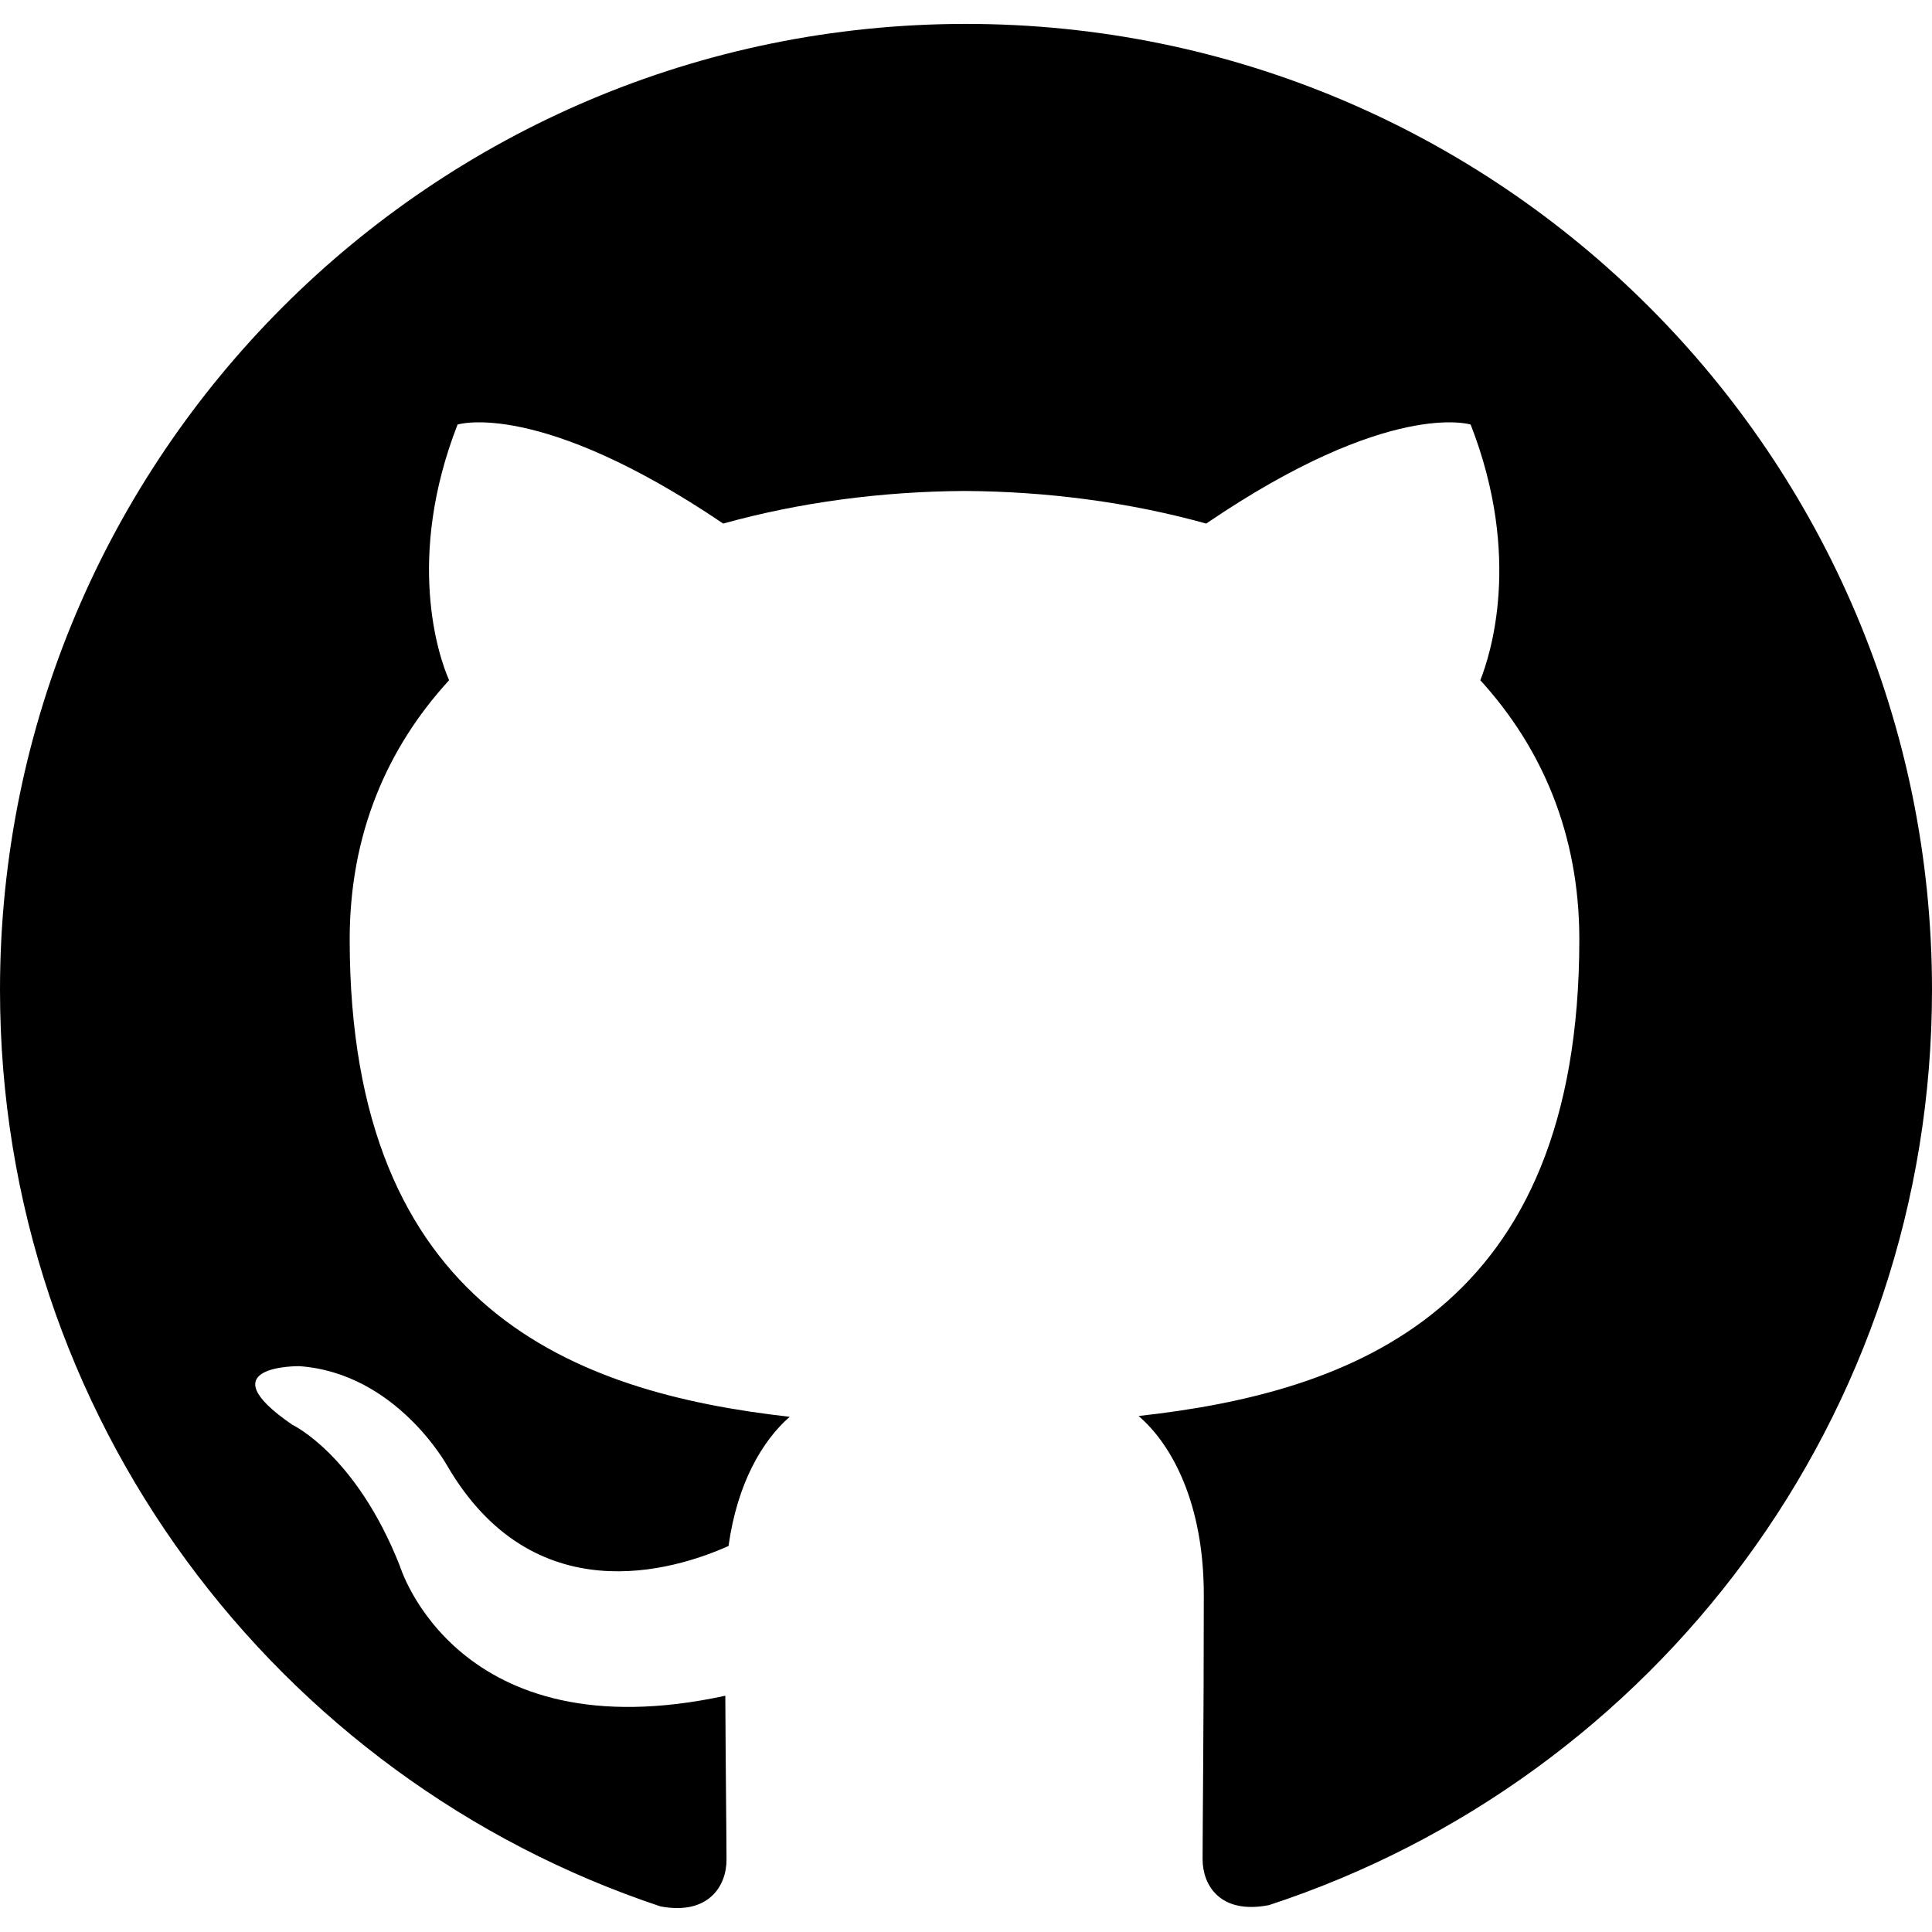
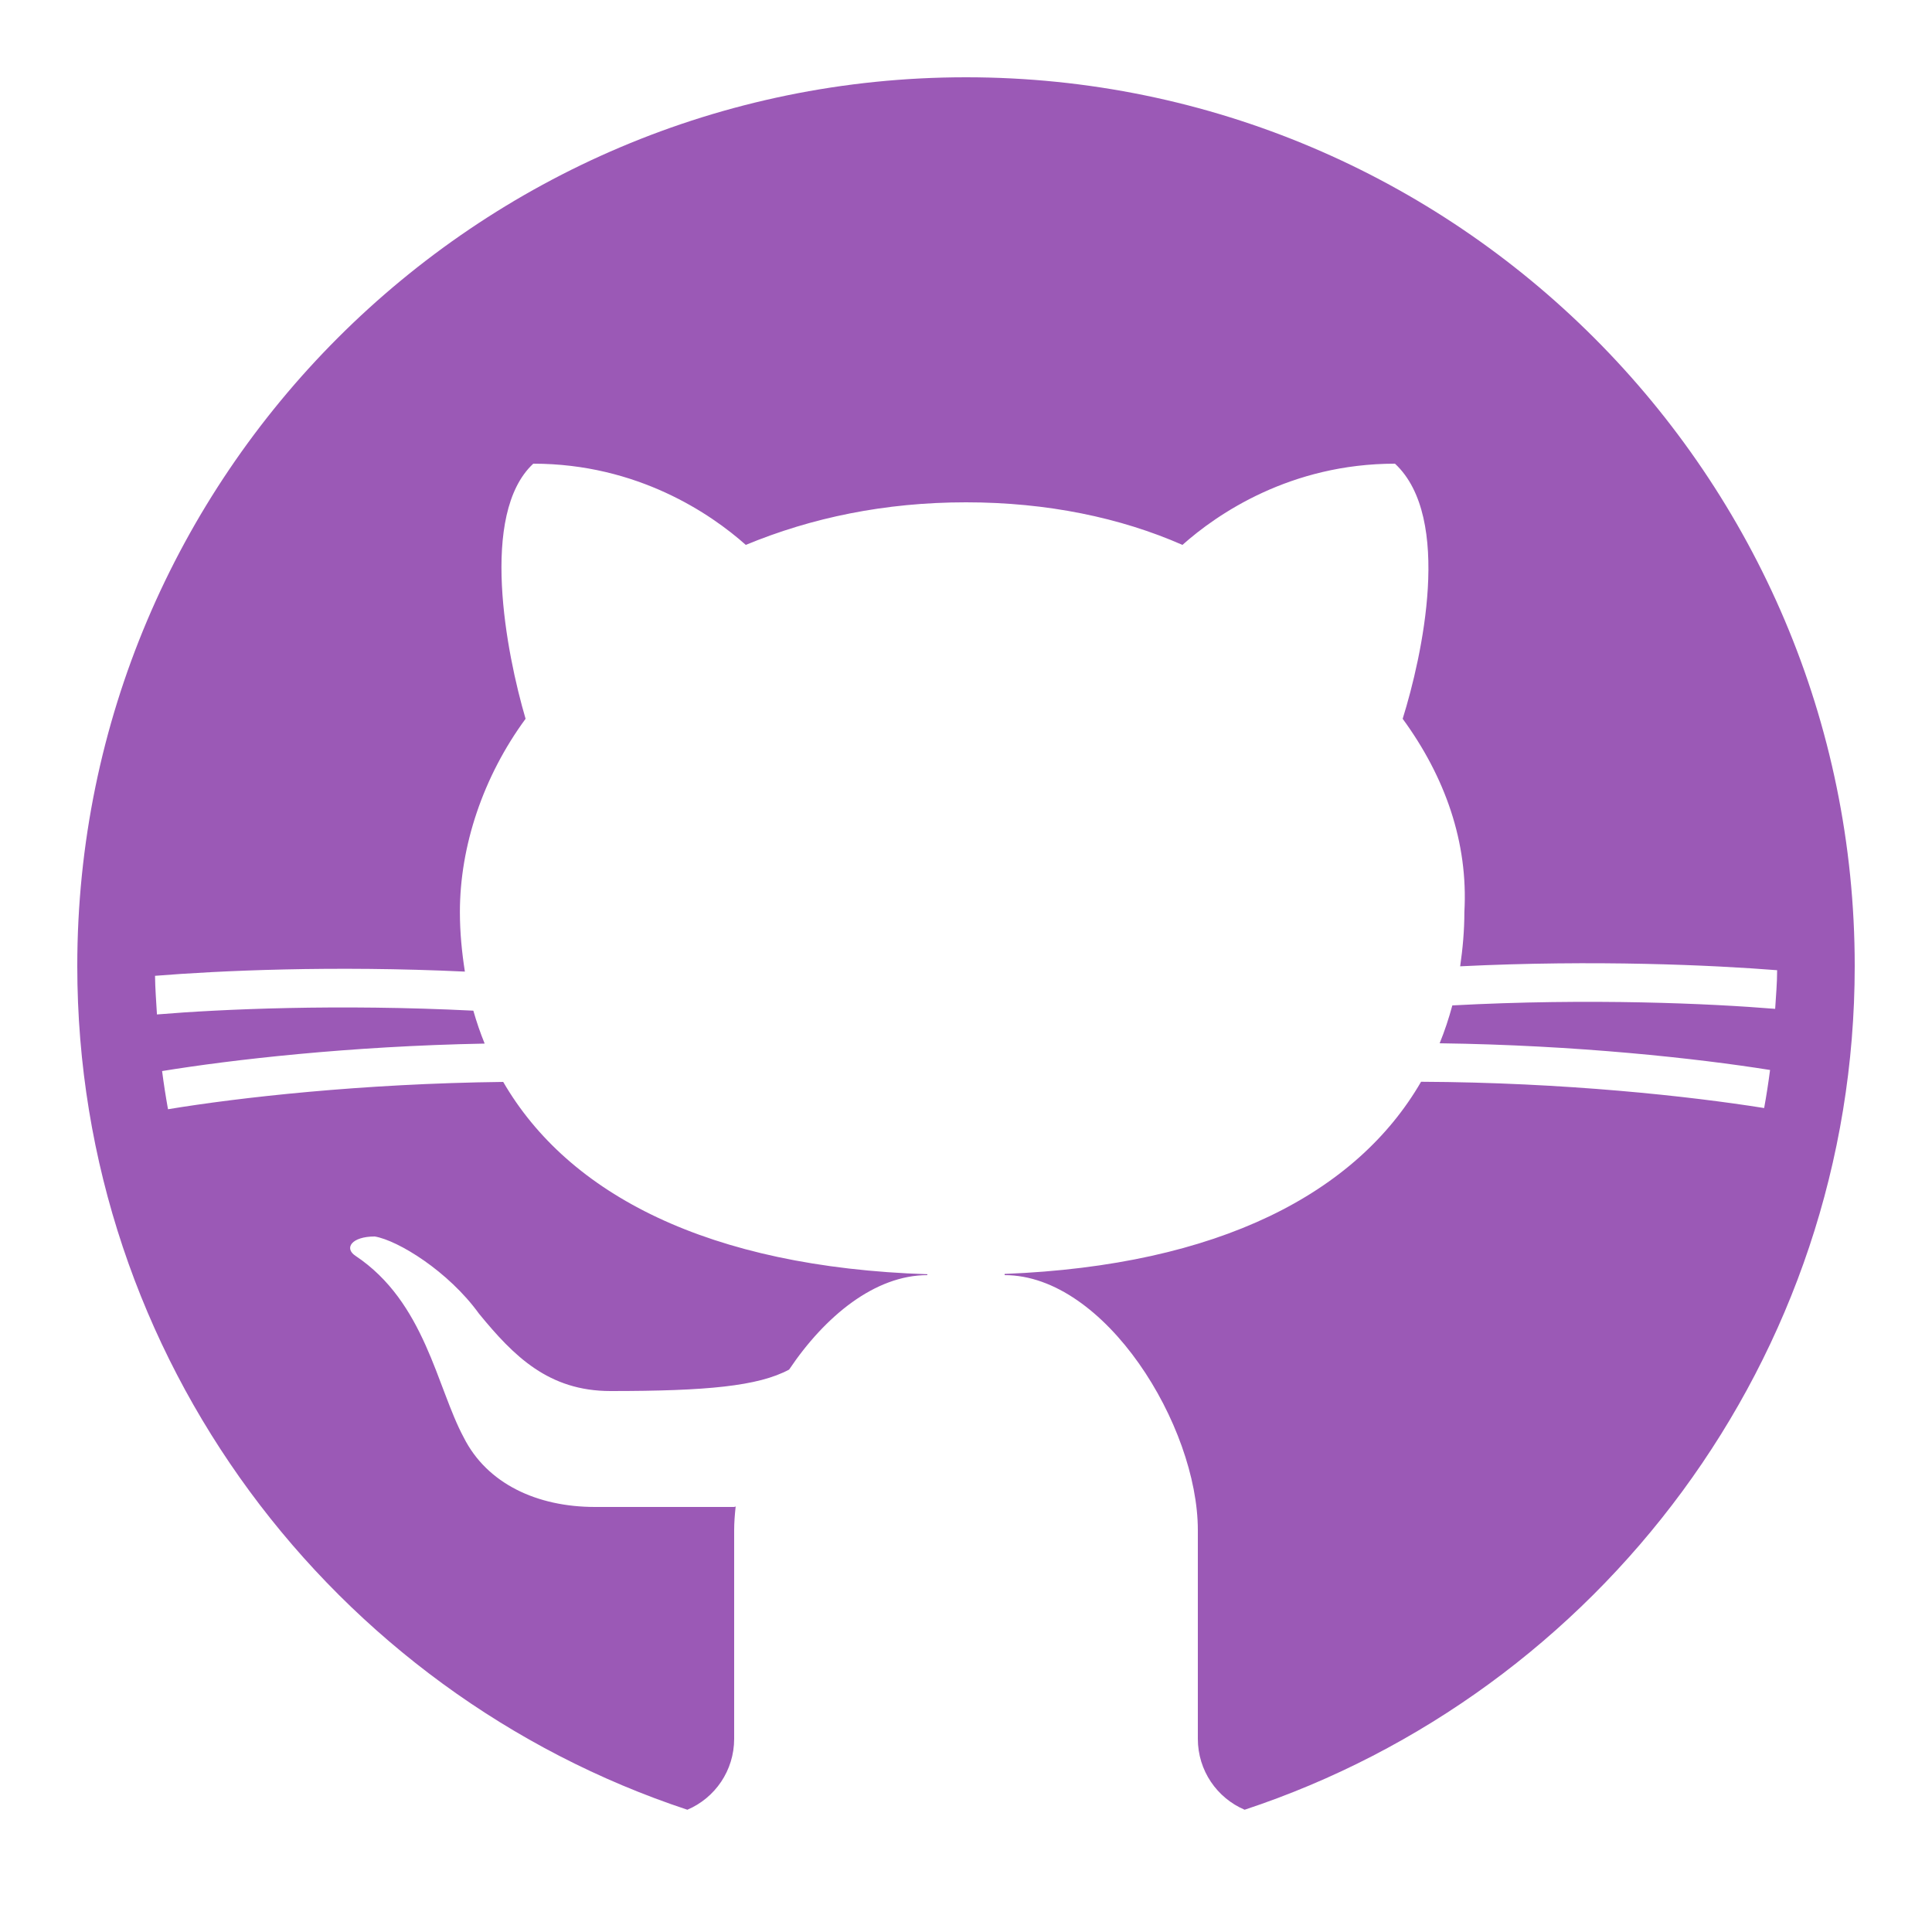
- <svg xmlns="http://www.w3.org/2000/svg" role="img" viewBox="0 0 24 24">
-   <path d="M12 .297c-6.63 0-12 5.373-12 12 0 5.303 3.438 9.8 8.205 11.385.6.113.82-.258.82-.577 0-.285-.01-1.04-.015-2.04-3.338.724-4.042-1.61-4.042-1.61C4.422 18.07 3.633 17.7 3.633 17.7c-1.087-.744.084-.729.084-.729 1.205.084 1.838 1.236 1.838 1.236 1.07 1.835 2.809 1.305 3.495.998.108-.776.417-1.305.76-1.605-2.665-.3-5.466-1.332-5.466-5.93 0-1.31.465-2.38 1.235-3.22-.135-.303-.54-1.523.105-3.176 0 0 1.005-.322 3.3 1.23.96-.267 1.98-.399 3-.405 1.02.006 2.04.138 3 .405 2.28-1.552 3.285-1.23 3.285-1.23.645 1.653.24 2.873.12 3.176.765.84 1.23 1.91 1.23 3.22 0 4.61-2.805 5.625-5.475 5.92.42.36.81 1.096.81 2.22 0 1.606-.015 2.896-.015 3.286 0 .315.21.69.825.57C20.565 22.092 24 17.592 24 12.297c0-6.627-5.373-12-12-12" />
+ <svg xmlns="http://www.w3.org/2000/svg" viewBox="0 0 50 50" width="50px" height="50px">
+   <g id="surface46396824">
+     <path style=" stroke:none;fill-rule:nonzero;fill:rgb(60.784%,34.902%,71.373%);fill-opacity:1;" d="M 17.789 46.836 C 18.504 46.531 19 45.824 19 45 L 19 39.602 C 19 39.402 19.016 39.199 19.039 38.988 C 19.027 38.992 19.016 38.996 19 39 C 19 39 16 39 15.398 39 C 13.898 39 12.602 38.398 12 37.199 C 11.301 35.898 11 33.699 9.199 32.5 C 8.898 32.301 9.102 32 9.699 32 C 10.301 32.102 11.602 32.898 12.398 34 C 13.301 35.102 14.199 36 15.801 36 C 18.285 36 19.621 35.875 20.422 35.445 C 21.355 34.055 22.648 33 24 33 L 24 32.977 C 18.332 32.793 14.711 30.91 13.023 28 C 9.359 28.043 6.168 28.406 4.348 28.707 C 4.289 28.379 4.238 28.051 4.195 27.719 C 5.992 27.426 9.039 27.074 12.543 27.008 C 12.43 26.73 12.332 26.445 12.25 26.156 C 8.738 25.98 5.711 26.117 4.062 26.254 C 4.043 25.922 4.016 25.59 4.012 25.254 C 5.66 25.121 8.609 24.984 12.031 25.145 C 11.953 24.645 11.902 24.133 11.902 23.602 C 11.902 21.902 12.5 20.102 13.602 18.602 C 13.102 16.902 12.402 13.301 13.801 12 C 16.5 12 18.402 13.301 19.301 14.102 C 21 13.398 22.898 13 25 13 C 27.102 13 29 13.398 30.602 14.102 C 31.5 13.301 33.398 12 36.102 12 C 37.602 13.398 36.801 17 36.301 18.602 C 37.398 20.102 38 21.801 37.898 23.602 C 37.898 24.086 37.855 24.551 37.789 25.008 C 41.289 24.836 44.316 24.977 45.992 25.109 C 45.992 25.449 45.961 25.777 45.941 26.109 C 44.273 25.973 41.168 25.828 37.586 26.02 C 37.496 26.355 37.387 26.684 37.258 27 C 40.805 27.047 43.926 27.391 45.809 27.691 C 45.766 28.023 45.715 28.352 45.656 28.676 C 43.742 28.371 40.484 28.012 36.777 27.996 C 35.113 30.871 31.559 32.75 26 32.969 L 26 33 C 28.602 33 31 36.898 31 39.602 L 31 45 C 31 45.824 31.496 46.531 32.211 46.836 C 41.371 43.805 48 35.164 48 25 C 48 12.316 37.684 2 25 2 C 12.316 2 2 12.316 2 25 C 2 35.164 8.629 43.805 17.789 46.836 Z M 17.789 46.836 " />
+   </g>
</svg>
